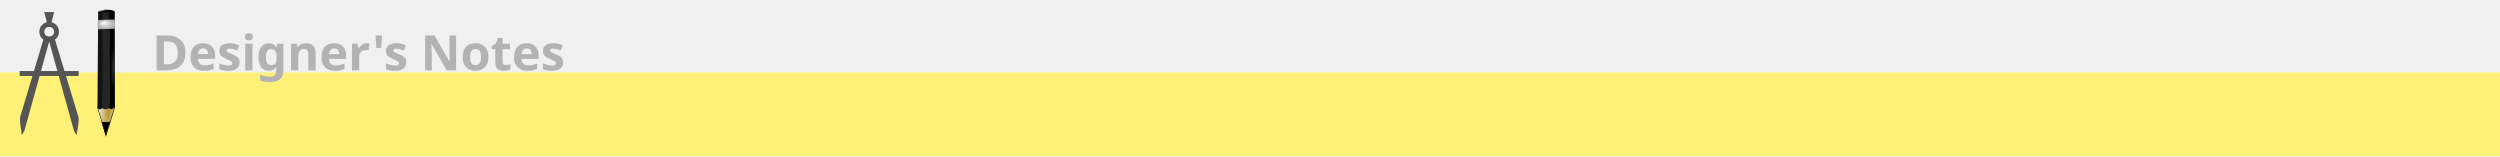
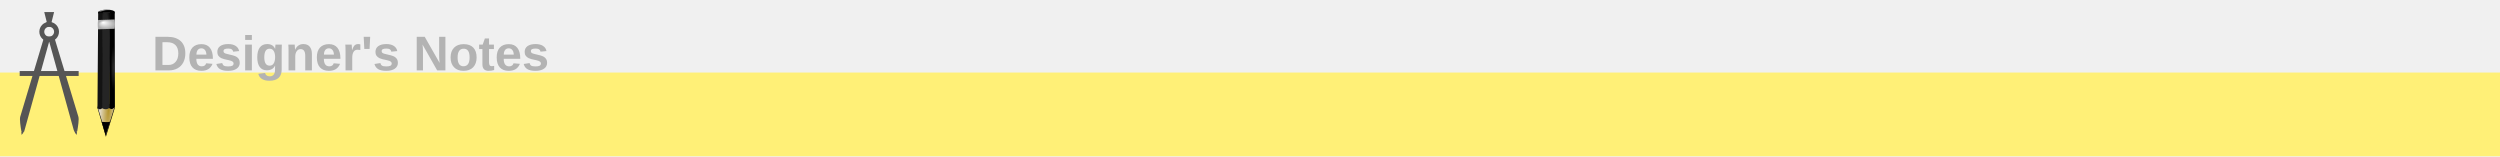
<svg xmlns="http://www.w3.org/2000/svg" xmlns:xlink="http://www.w3.org/1999/xlink" width="512" height="32" id="svg2" version="1.0">
  <defs id="defs4">
    <linearGradient id="linearGradient2257">
      <stop id="stop2259" offset="0" style="stop-color:#b4942a;stop-opacity:1;" />
      <stop id="stop2261" offset="1" style="stop-color:#e4dcc9;stop-opacity:1" />
    </linearGradient>
    <linearGradient id="linearGradient2598">
      <stop id="stop2600" offset="0" style="stop-color:#252525;stop-opacity:1;" />
      <stop style="stop-color:#252525;stop-opacity:1;" offset="0.5" id="stop2606" />
      <stop id="stop2608" offset="0.75" style="stop-color:#252525;stop-opacity:1;" />
      <stop id="stop2602" offset="1" style="stop-color:#000000;stop-opacity:1;" />
    </linearGradient>
    <linearGradient id="linearGradient3311">
      <stop id="stop3313" offset="0" style="stop-color:#2d2d2d;stop-opacity:1;" />
      <stop style="stop-color:#000000;stop-opacity:1;" offset="0.5" id="stop3319" />
      <stop id="stop3315" offset="1" style="stop-color:#000000;stop-opacity:1;" />
    </linearGradient>
    <linearGradient id="linearGradient3225">
      <stop id="stop3227" offset="0" style="stop-color:#ffffff;stop-opacity:1;" />
      <stop id="stop3229" offset="1" style="stop-color:#aeaeae;stop-opacity:1;" />
    </linearGradient>
    <linearGradient id="linearGradient3217">
      <stop id="stop3219" offset="0" style="stop-color:#252525;stop-opacity:1;" />
      <stop id="stop3221" offset="1" style="stop-color:#252525;stop-opacity:0;" />
    </linearGradient>
    <linearGradient id="linearGradient3207">
      <stop id="stop3209" offset="0" style="stop-color:#ffffff;stop-opacity:1;" />
      <stop id="stop3211" offset="1" style="stop-color:#252525;stop-opacity:0;" />
    </linearGradient>
    <linearGradient id="linearGradient3235">
      <stop id="stop3237" offset="0" style="stop-color:#ffffff;stop-opacity:1;" />
      <stop id="stop3239" offset="1" style="stop-color:#ffffff;stop-opacity:0;" />
    </linearGradient>
    <linearGradient id="linearGradient3251">
      <stop id="stop3253" offset="0" style="stop-color:#000000;stop-opacity:1;" />
      <stop id="stop3255" offset="1" style="stop-color:#131313;stop-opacity:0;" />
    </linearGradient>
    <linearGradient id="linearGradient3273">
      <stop id="stop3275" offset="0" style="stop-color:#ffffff;stop-opacity:0.55;" />
      <stop id="stop3277" offset="1" style="stop-color:#ffffff;stop-opacity:0;" />
    </linearGradient>
    <linearGradient id="linearGradient3259">
      <stop style="stop-color:#ffffff;stop-opacity:0.55;" offset="0" id="stop3261" />
      <stop style="stop-color:#000000;stop-opacity:0;" offset="1" id="stop3263" />
    </linearGradient>
    <radialGradient xlink:href="#linearGradient2257" id="radialGradient13995" gradientUnits="userSpaceOnUse" gradientTransform="matrix(3.534207,6.0970991e-2,-2.213904,13.09669,205.85,-1649.963)" cx="42.618" cy="120.642" fx="42.618" fy="120.642" r="3.407" />
    <radialGradient xlink:href="#linearGradient2598" id="radialGradient13997" gradientUnits="userSpaceOnUse" gradientTransform="matrix(4.041201,-1.3499029e-2,-0.5006929,25.05886,49.02155,-1551.474)" cx="15.727" cy="58.09" fx="15.727" fy="58.09" r="2.614" />
    <radialGradient xlink:href="#linearGradient3311" id="radialGradient13999" gradientUnits="userSpaceOnUse" gradientTransform="matrix(0.1381958,-1.3016926e-3,-3.064518e-3,0.7577599,83.50765,-177.2215)" cx="89.455" cy="100.747" fx="89.455" fy="100.747" r="47.746" />
    <radialGradient xlink:href="#linearGradient3225" id="radialGradient14001" gradientUnits="userSpaceOnUse" gradientTransform="matrix(2.877672,-4.3840268e-2,-6.9580641e-3,0.9529901,-54.89022,-142.2693)" cx="49.01" cy="8.495" fx="47.371" fy="6.77" r="3.975" />
    <linearGradient xlink:href="#linearGradient3217" id="linearGradient14003" gradientUnits="userSpaceOnUse" gradientTransform="matrix(2.877752,0,0,1.23095,-57.02992,-149.0307)" x1="48.915" y1="2.972" x2="48.913" y2="2.555" />
    <radialGradient xlink:href="#linearGradient3207" id="radialGradient14005" gradientUnits="userSpaceOnUse" gradientTransform="matrix(2.877752,0,0,0.149756,-57.02992,-146.1717)" cx="49.012" cy="2.674" fx="49.012" fy="2.674" r="1.725" />
    <linearGradient xlink:href="#linearGradient3235" id="linearGradient14007" gradientUnits="userSpaceOnUse" gradientTransform="matrix(2.877672,-2.133188e-2,-1.8470289e-2,1.230811,-54.79246,-148.5912)" x1="48.499" y1="0.812" x2="48.733" y2="2.366" />
    <linearGradient xlink:href="#linearGradient3251" id="linearGradient14009" gradientUnits="userSpaceOnUse" gradientTransform="matrix(2.861911,0,0,1.23095,-56.28084,-149.0307)" x1="46.052" y1="3.1" x2="46.052" y2="2.396" />
    <radialGradient xlink:href="#linearGradient3273" id="radialGradient14011" gradientUnits="userSpaceOnUse" gradientTransform="matrix(1.908408,0,0,0.149756,-17.77471,-146.1717)" cx="49.012" cy="2.674" fx="49.012" fy="2.674" r="1.725" />
    <linearGradient xlink:href="#linearGradient3251" id="linearGradient14013" gradientUnits="userSpaceOnUse" gradientTransform="matrix(2.218656,0,0,0.9490238,72.13278,-142.0908)" x1="46.052" y1="3.1" x2="46.052" y2="2.396" />
    <radialGradient xlink:href="#linearGradient3259" id="radialGradient14015" gradientUnits="userSpaceOnUse" gradientTransform="matrix(1.893503,0,0,0.149756,-185.0385,-146.1717)" cx="49.012" cy="2.674" fx="49.012" fy="2.674" r="1.725" />
  </defs>
  <g id="layer1">
    <rect style="opacity:1;color:#000000;fill:#fff077;fill-opacity:1;fill-rule:nonzero;stroke:none;stroke-width:1;stroke-linecap:round;stroke-linejoin:round;marker:none;marker-start:none;marker-mid:none;marker-end:none;stroke-miterlimit:4;stroke-dasharray:none;stroke-dashoffset:0;stroke-opacity:1;visibility:visible;display:inline;overflow:visible" id="rect2228" width="512.146" height="17.143" x="-0.089" y="14.857" />
-     <text xml:space="preserve" style="font-size:10px;font-style:normal;font-weight:bold;fill:#b3b3b3;fill-opacity:1;stroke:none;stroke-width:1px;stroke-linecap:butt;stroke-linejoin:miter;stroke-opacity:1;font-family:Arial Black" x="31.161" y="14.411" id="text2224">
+     <text xml:space="preserve" style="font-size:10px;font-style:normal;font-weight:bold;fill:#b3b3b3;fill-opacity:1;stroke:none;stroke-width:1px;stroke-linecap:butt;stroke-linejoin:miter;stroke-opacity:1;font-family:Arial;-inkscape-font-specification:Arial Bold;font-stretch:normal;font-variant:normal;text-anchor:start;text-align:start;writing-mode:lr;line-height:125%" x="31.161" y="14.411" id="text2224">
      <tspan id="tspan2226" x="31.161" y="14.411">Designer's Notes</tspan>
    </text>
    <path style="fill:#ffffff;fill-opacity:1" d="M -153.056,-127.036 L -153.056,-15.036 C -153.056,-15.036 -89.909,-15.036 -89.909,-15.036 L -57.056,-47.889 L -57.056,-127.036 L -153.056,-127.036 z " id="path6068" />
    <g transform="matrix(0.8166426,0,0,0.8166667,-129.046,-135.3734)" id="g6076">
      <radialGradient id="radialGradient6078" cx="52.515" cy="126.296" r="1" fx="52.262" fy="126.006" gradientUnits="userSpaceOnUse">
        <stop offset="0" style="stop-color:#FFFFFF" id="stop6080" />
        <stop offset="0.22" style="stop-color:#F4F4F4" id="stop6082" />
        <stop offset="0.6" style="stop-color:#D8D8D8" id="stop6084" />
        <stop offset="0.929" style="stop-color:#BBBBBB" id="stop6086" />
      </radialGradient>
    </g>
    <path id="path2276" d="M -1.691,-125.421 L -2.043,-127.466 L -1.691,-125.421 z " style="fill:#2c72c7;fill-opacity:0.757;fill-rule:nonzero;stroke:none;stroke-width:0.5;stroke-linecap:round;stroke-linejoin:round;stroke-miterlimit:4;stroke-dasharray:none;stroke-dashoffset:4;stroke-opacity:1" />
    <path id="path10143" d="M -562.139,-171.106 L -562.139,-173.901 L -562.139,-171.106 z " style="fill:#ffffff;fill-opacity:0.757;fill-rule:nonzero;stroke:none;stroke-width:0.5;stroke-linecap:round;stroke-linejoin:round;stroke-miterlimit:4;stroke-dasharray:none;stroke-dashoffset:4;stroke-opacity:1" />
    <path id="path8747" d="M -600.234,-342.873 L -600.234,-345.668 L -600.234,-342.873 z " style="fill:#ffffff;fill-opacity:0.757;fill-rule:nonzero;stroke:none;stroke-width:0.5;stroke-linecap:round;stroke-linejoin:round;stroke-miterlimit:4;stroke-dasharray:none;stroke-dashoffset:4;stroke-opacity:1" />
    <g id="g14017" transform="matrix(0.2515861,0,0,0.2515861,35.92858,32.48381)">
      <g transform="translate(2.272843,-0.2525381)" id="g6170">
        <path style="fill:#555555" d="M -109.056,-99.036 C -109.588,-97.24 -128.061,-35.696 -128.618,-33.817 C -129.223,-31.778 -128.415,-26.136 -127.681,-22.004 L -127.493,-21.942 L -127.712,-21.129 L -127.493,-19.036 L -126.15,-20.723 L -125.9,-21.598 L -125.525,-21.504 L -125.056,-23.036 L -105.056,-95.036 L -85.056,-23.036 L -84.4,-21.504 C -84.4,-21.504 -84.268,-21.501 -84.243,-21.504 L -84.025,-20.723 L -82.681,-19.036 L -82.431,-21.129 L -82.462,-21.223 L -82.681,-21.911 L -82.212,-22.004 C -81.478,-26.136 -80.67,-31.778 -81.275,-33.817 C -81.832,-35.696 -100.554,-97.345 -101.056,-99.036 L -109.056,-99.036 z " id="path6072" />
        <rect style="fill:#555555;fill-opacity:1;stroke:none;stroke-width:2;stroke-miterlimit:4;stroke-dasharray:none" id="rect6335" width="48" height="4" x="-129.056" y="-71.036" />
        <path style="fill:#555555;fill-opacity:1;stroke:none;stroke-width:2;stroke-miterlimit:4" d="M -105.056,-111.036 C -109.472,-111.036 -113.056,-107.452 -113.056,-103.036 C -113.056,-98.62 -109.472,-95.036 -105.056,-95.036 C -100.64,-95.036 -97.056,-98.62 -97.056,-103.036 C -97.056,-107.452 -100.64,-111.036 -105.056,-111.036 z M -105.056,-107.036 C -102.848,-107.036 -101.056,-105.244 -101.056,-103.036 C -101.056,-100.828 -102.848,-99.036 -105.056,-99.036 C -107.264,-99.036 -109.056,-100.828 -109.056,-103.036 C -109.056,-105.244 -107.264,-107.036 -105.056,-107.036 z " id="path6337" />
        <path style="fill:#555555;fill-opacity:1;stroke:none;stroke-width:2;stroke-miterlimit:4" d="M -109.056,-119.036 L -101.056,-119.036 L -103.056,-111.036 C -103.056,-108.545 -101.056,-107.036 -101.056,-107.036 L -109.056,-107.036 L -107.056,-111.036 L -109.056,-119.036 z " id="rect6344" />
      </g>
      <g transform="matrix(0.5860178,0,0,1,-106.6363,27.02158)" id="g13975">
        <path style="fill:#000000;fill-opacity:1;fill-rule:evenodd;stroke:none;stroke-width:1px;stroke-linecap:butt;stroke-linejoin:miter;stroke-opacity:1" d="M 74.655,-146.351 C 74.662,-146.854 78.805,-148.228 86.193,-148.283 C 93.653,-148.338 97.686,-147.152 97.676,-146.522 C 97.67,-146.111 97.664,-145.701 97.658,-145.291 C 89.984,-145.234 82.31,-145.177 74.636,-145.12 C 74.642,-145.53 74.649,-145.941 74.655,-146.351 C 74.655,-146.351 74.655,-146.351 74.655,-146.351" id="path10163" />
        <path id="path10165" d="M 85.385,-44.79 L 97.862,-68.501 L 97.865,-68.665 L 73.659,-68.669 L 73.655,-68.446 L 85.385,-44.79 z " style="fill:#000000;fill-opacity:1;fill-rule:evenodd;stroke:#000000;stroke-width:0;stroke-linecap:butt;stroke-linejoin:miter;stroke-miterlimit:4;stroke-dasharray:none;stroke-opacity:1" />
        <path style="fill:url(#radialGradient13995);fill-opacity:1;fill-rule:evenodd;stroke:#000000;stroke-width:0;stroke-linecap:butt;stroke-linejoin:miter;stroke-miterlimit:4;stroke-dasharray:none;stroke-opacity:1" d="M 85.463,-46.4 L 97.076,-68.506 L 97.079,-68.67 L 74.26,-68.664 L 74.257,-68.441 L 85.463,-46.4 z " id="path10167" />
        <path style="fill:url(#radialGradient13997);fill-opacity:1;fill-rule:nonzero;stroke:none;stroke-width:0.5;stroke-linecap:round;stroke-linejoin:round;stroke-miterlimit:4;stroke-dasharray:none;stroke-dashoffset:4;stroke-opacity:1" d="M 85.154,-67.215 C 87.993,-67.236 89.075,-68.091 90.09,-68.098 C 90.254,-68.099 90.416,-68.076 90.567,-68.042 L 91.56,-145.984 L 80.4,-145.901 L 79.406,-67.812 C 79.661,-67.932 79.92,-68.023 80.241,-68.025 C 81.169,-68.032 82.301,-67.194 85.154,-67.215 z " id="path10169" />
        <path style="fill:url(#radialGradient13999);fill-opacity:1;fill-rule:nonzero;stroke:none;stroke-width:0.5;stroke-linecap:round;stroke-linejoin:round;stroke-miterlimit:4;stroke-dasharray:none;stroke-dashoffset:4;stroke-opacity:1" d="M 91.152,-145.981 L 90.161,-68.099 C 91.127,-68.071 91.8,-67.342 93.514,-67.355 C 95.361,-67.369 96.711,-68.713 97.905,-68.724 L 97.669,-146.029 L 91.152,-145.981 z " id="path10171" />
        <path id="path10173" d="M 89.542,-71.511 L 89.498,-68.463 C 90.42,-68.435 91.061,-67.565 92.698,-67.578 C 94.462,-67.591 94.58,-68.462 95.72,-68.474 L 95.765,-71.56 L 89.542,-71.511 z " style="opacity:0.353;fill:#000000;fill-opacity:1;fill-rule:nonzero;stroke:none;stroke-width:0.5;stroke-linecap:round;stroke-linejoin:round;stroke-miterlimit:4;stroke-dasharray:none;stroke-dashoffset:4;stroke-opacity:1" />
        <path id="path10175" d="M 80,-70.012 L 79.978,-68.448 L 79.975,-68.389 C 80.725,-68.384 81.446,-67.527 83.993,-67.444 L 84.129,-67.445 L 85.098,-67.453 L 85.234,-67.454 C 87.809,-67.576 88.531,-68.455 89.506,-68.463 L 89.52,-70.124 L 80,-70.012 z " style="opacity:0.386;fill:#252525;fill-opacity:1;fill-rule:nonzero;stroke:none;stroke-width:0.5;stroke-linecap:round;stroke-linejoin:round;stroke-miterlimit:4;stroke-dasharray:none;stroke-dashoffset:4;stroke-opacity:1" />
        <path id="path10177" d="M 73.776,-69.98 L 73.656,-68.443 C 73.69,-68.443 73.69,-68.313 73.724,-68.314 C 74.423,-68.319 75.193,-67.483 76.578,-67.387 L 76.697,-67.388 L 77.224,-67.392 L 77.292,-67.392 C 78.726,-67.506 79.245,-68.328 79.975,-68.389 L 79.999,-70.028 L 73.776,-69.98 z " style="opacity:0.353;fill:#131313;fill-opacity:1;fill-rule:nonzero;stroke:none;stroke-width:0.5;stroke-linecap:round;stroke-linejoin:round;stroke-miterlimit:4;stroke-dasharray:none;stroke-dashoffset:4;stroke-opacity:1" />
        <path style="fill:#131313;fill-opacity:1;fill-rule:nonzero;stroke:none;stroke-width:0.5;stroke-linecap:round;stroke-linejoin:round;stroke-miterlimit:4;stroke-dasharray:none;stroke-dashoffset:4;stroke-opacity:1" d="M 77.104,-67.178 C 78.873,-67.2 79.295,-68.018 80.241,-68.025 L 81.233,-145.908 L 74.647,-145.859 L 73.655,-67.939 C 73.691,-67.94 73.727,-67.94 73.763,-67.94 C 74.503,-67.946 75.322,-67.156 77.104,-67.178 z " id="path10179" />
        <path id="path10185" d="M 74.583,-139.861 C 73.831,-137.463 73.918,-134.437 74.528,-132.284 L 92.958,-132.639 L 93.013,-140.215 L 74.583,-139.861 z M 91.068,-140.186 L 91.013,-132.609 L 97.496,-132.708 C 98.188,-134.763 98.275,-137.785 97.552,-140.284 L 91.068,-140.186 z " style="fill:url(#radialGradient14001);fill-opacity:1;fill-rule:nonzero;stroke:none;stroke-width:0.5;stroke-linecap:round;stroke-linejoin:round;stroke-miterlimit:4;stroke-dasharray:none;stroke-dashoffset:4;stroke-opacity:1" />
        <path style="fill:#000000;fill-opacity:1;fill-rule:evenodd;stroke:none;stroke-width:0;stroke-linecap:butt;stroke-linejoin:miter;stroke-miterlimit:4;stroke-dasharray:none;stroke-opacity:1" d="M 91.368,-57.206 C 88.359,-56.296 82.166,-57.019 79.471,-56.946 L 85.121,-45.933 L 91.368,-57.206 z " id="path10187" />
        <rect y="-145.812" x="79.051" height="0.597" width="9.926" id="rect10189" style="fill:url(#linearGradient14003);fill-opacity:1;fill-rule:nonzero;stroke:none;stroke-width:0;stroke-linecap:round;stroke-linejoin:round;stroke-miterlimit:4;stroke-dasharray:none;stroke-dashoffset:4;stroke-opacity:1" transform="matrix(0.9999725,-7.4128327e-3,-1.5004142e-2,0.9998874,0,0)" />
        <rect style="fill:url(#radialGradient14005);fill-opacity:1;fill-rule:nonzero;stroke:none;stroke-width:0;stroke-linecap:round;stroke-linejoin:round;stroke-miterlimit:4;stroke-dasharray:none;stroke-dashoffset:4;stroke-opacity:1" id="rect10191" width="9.926" height="0.929" x="79.051" y="-146.144" transform="matrix(0.9999725,-7.4128327e-3,-1.5004142e-2,0.9998874,0,0)" />
        <path style="fill:url(#linearGradient14007);fill-opacity:1;fill-rule:evenodd;stroke:none;stroke-width:1px;stroke-linecap:butt;stroke-linejoin:miter;stroke-opacity:1" d="M 84.186,-148.128 C 88.654,-148.306 93.052,-147.864 93.396,-147.791 C 93.741,-147.718 88.362,-148.035 84.886,-147.786 C 81.436,-147.539 78.36,-146.37 77.98,-146.355 C 77.6,-146.341 74.659,-146.42 76.092,-146.932 C 77.59,-147.468 80.737,-147.99 84.186,-148.128 z " id="path10193" />
        <rect style="fill:url(#linearGradient14009);fill-opacity:1;fill-rule:nonzero;stroke:none;stroke-width:0;stroke-linecap:round;stroke-linejoin:round;stroke-miterlimit:4;stroke-dasharray:none;stroke-dashoffset:4;stroke-opacity:1" id="rect10195" width="6.583" height="0.597" x="72.469" y="-145.812" transform="matrix(0.9999725,-7.4128327e-3,-1.5004142e-2,0.9998874,0,0)" />
        <rect y="-146.144" x="72.469" height="0.929" width="6.583" id="rect10197" style="fill:url(#radialGradient14011);fill-opacity:1;fill-rule:nonzero;stroke:none;stroke-width:0;stroke-linecap:round;stroke-linejoin:round;stroke-miterlimit:4;stroke-dasharray:none;stroke-dashoffset:4;stroke-opacity:1" transform="matrix(0.9999725,-7.4128327e-3,-1.5004142e-2,0.9998874,0,0)" />
        <rect y="-145.812" x="-95.491" height="0.597" width="6.531" id="rect10199" style="fill:url(#linearGradient14013);fill-opacity:1;fill-rule:nonzero;stroke:none;stroke-width:0;stroke-linecap:round;stroke-linejoin:round;stroke-miterlimit:4;stroke-dasharray:none;stroke-dashoffset:4;stroke-opacity:1" transform="matrix(-0.9999725,7.4128327e-3,-1.5004142e-2,0.9998874,0,0)" />
        <rect style="fill:url(#radialGradient14015);fill-opacity:1;fill-rule:nonzero;stroke:none;stroke-width:0;stroke-linecap:round;stroke-linejoin:round;stroke-miterlimit:4;stroke-dasharray:none;stroke-dashoffset:4;stroke-opacity:1" id="rect10201" width="6.531" height="0.929" x="-95.491" y="-146.144" transform="matrix(-0.9999725,7.4128327e-3,-1.5004142e-2,0.9998874,0,0)" />
      </g>
    </g>
  </g>
</svg>
